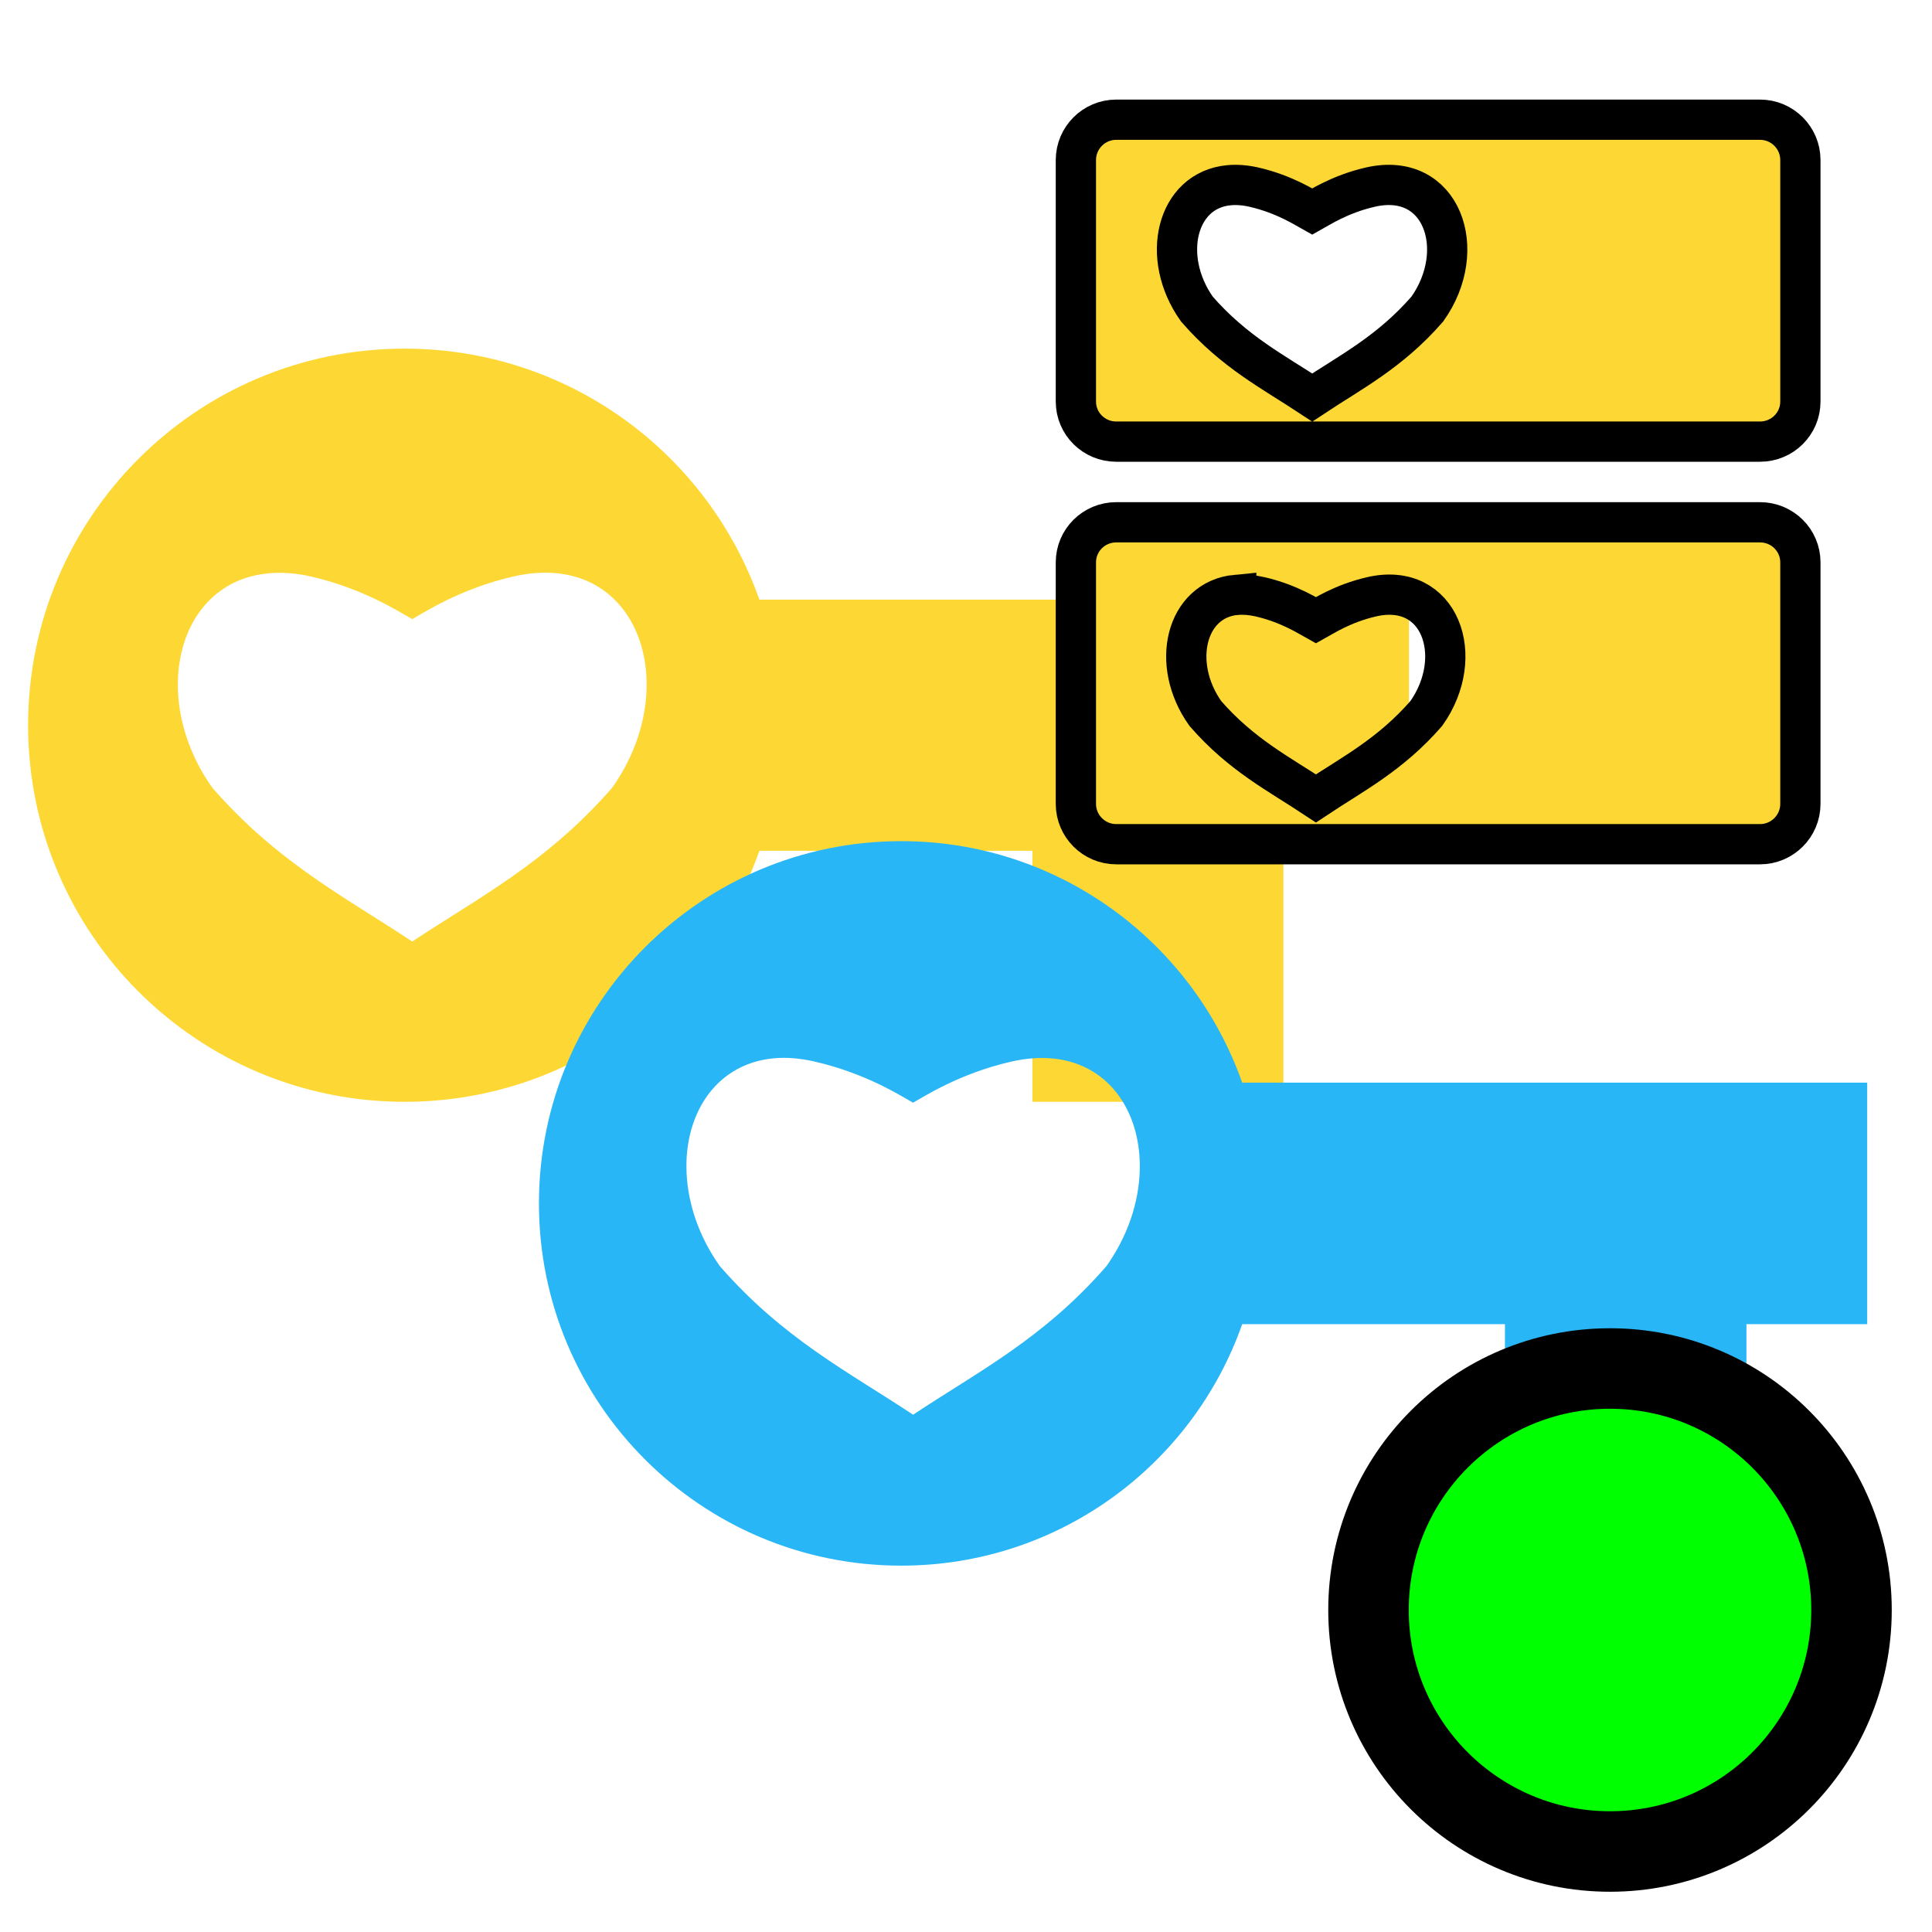
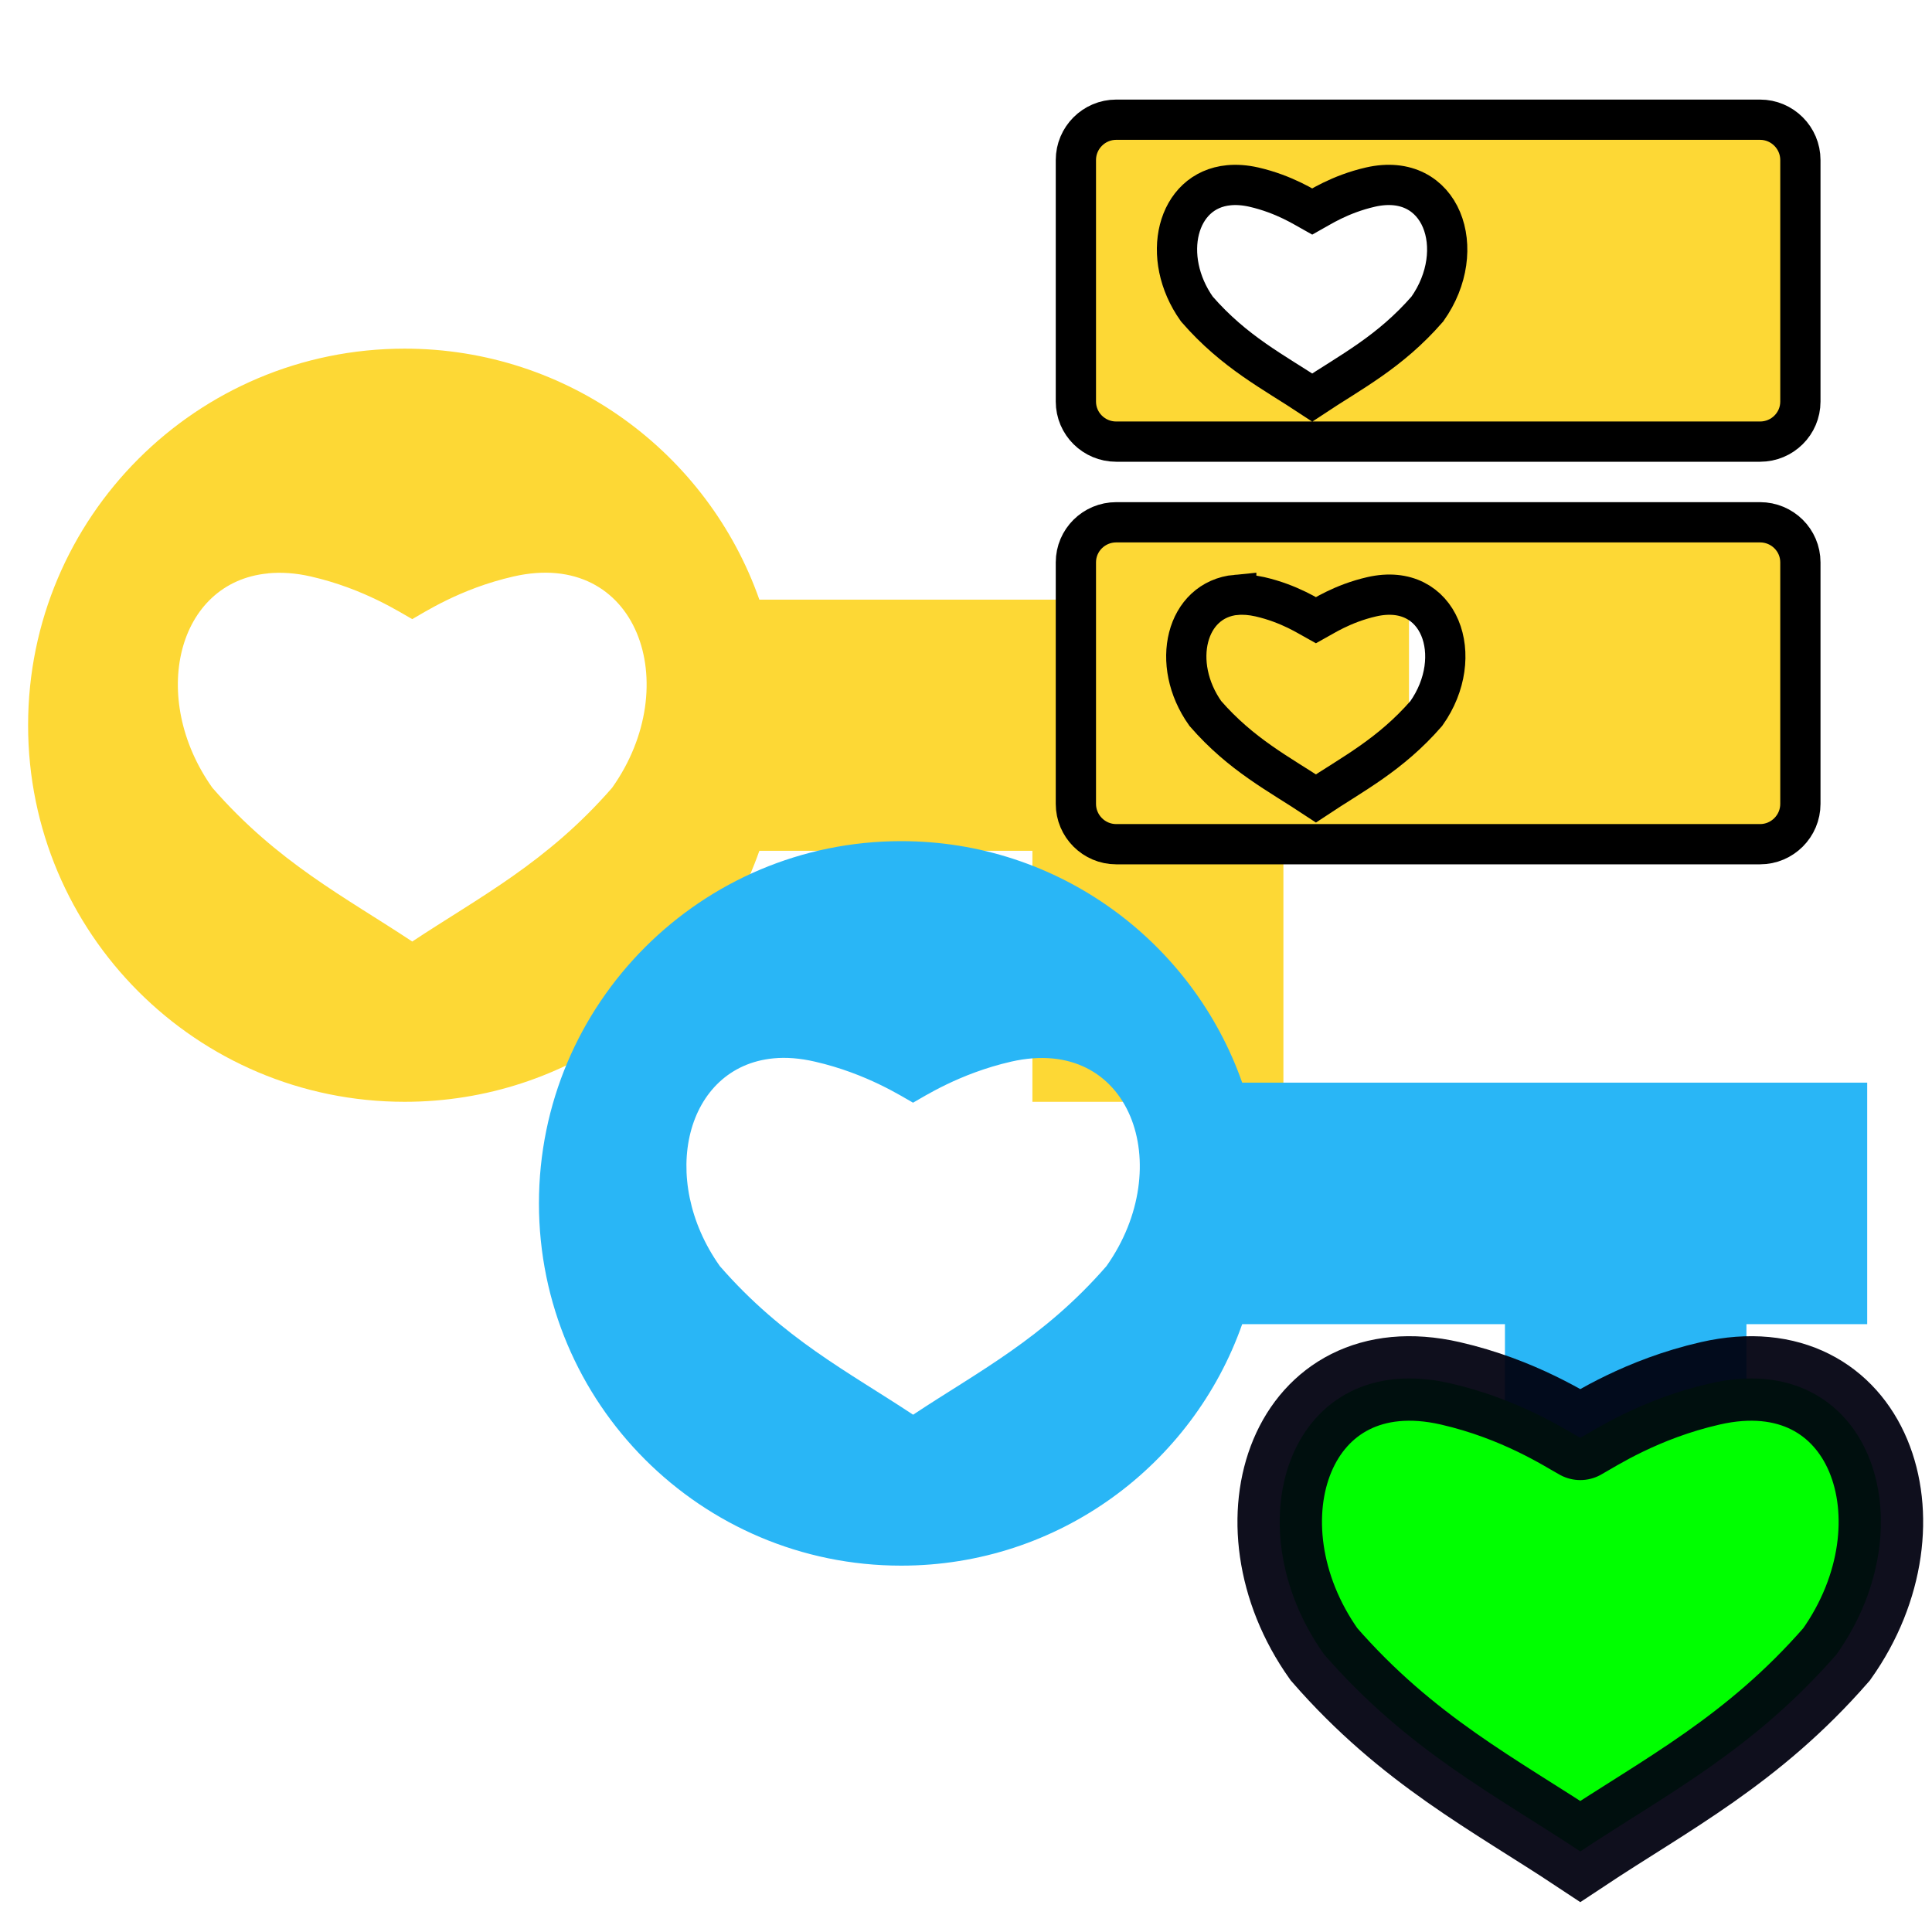
<svg xmlns="http://www.w3.org/2000/svg" version="1.1" width="16px" height="16px" viewBox="0 0 24 24" id="svg10">
  <defs id="defs14" />
  <path style="fill:#fdd835;stroke-width:0.78" d="m 5.027,4.331 c -2.584,0 -4.678,2.094 -4.678,4.678 0,2.584 2.094,4.678 4.678,4.678 2.035,0 3.767,-1.301 4.406,-3.118 h 3.392 v 3.118 h 3.118 v -3.118 h 1.56 V 7.449 H 9.433 c -0.639,-1.817 -2.371,-3.118 -4.406,-3.118 z m -1.697,2.791 c 0.162,-0.015 0.338,-0.005 0.53,0.039 0.667,0.152 1.125,0.456 1.261,0.53 0.135,-0.074 0.591,-0.378 1.259,-0.53 1.539,-0.351 2.132,1.345 1.224,2.625 -0.811,0.931 -1.652,1.359 -2.483,1.91 -0.831,-0.551 -1.672,-0.979 -2.483,-1.91 -0.794,-1.119 -0.44,-2.557 0.692,-2.663 z" id="path52" />
  <path style="fill:#29b6f6;stroke-width:0.75" d="m 11.195,10.449 c -2.485,0 -4.5,2.015 -4.5,4.5 0,2.485 2.015,4.5 4.5,4.5 1.958,0 3.621,-1.252 4.236,-3 h 3.264 v 3 h 3 v -3 h 1.5 v -3 h -7.764 c -0.615,-1.748 -2.279,-3 -4.236,-3 z m -1.585,2.698 c 0.156,-0.015 0.327,-0.002 0.513,0.041 0.646,0.148 1.088,0.438 1.219,0.51 0.131,-0.072 0.573,-0.362 1.219,-0.51 1.489,-0.34 2.061,1.302 1.184,2.54 -0.784,0.901 -1.599,1.313 -2.402,1.846 C 10.538,17.041 9.727,16.629 8.942,15.728 8.174,14.645 8.515,13.251 9.61,13.147 Z" id="path4" />
-   <circle fill="#00FF00" stroke="#000000" r="3" cx="20" cy="20" id="circle6" />
  <path style="fill:#fdd835;stroke:#000000;stroke-width:0.5" d="m 13.866,1.487 c -0.276,0 -0.501,0.225 -0.501,0.501 v 3 c 0,0.276 0.225,0.498 0.501,0.498 h 7.998 c 0.276,0 0.501,-0.222 0.501,-0.498 V 1.988 c 0,-0.276 -0.225,-0.501 -0.501,-0.501 z m 1.4,0.814 c 0.093,-0.009 0.197,-0.002 0.308,0.023 0.385,0.088 0.649,0.262 0.727,0.305 0.078,-0.043 0.339,-0.217 0.724,-0.305 0.887,-0.202 1.229,0.778 0.706,1.515 -0.467,0.536 -0.951,0.781 -1.43,1.099 -0.479,-0.317 -0.966,-0.562 -1.433,-1.099 -0.457,-0.645 -0.254,-1.477 0.398,-1.538 z m -1.4,4.187 c -0.276,0 -0.501,0.222 -0.501,0.498 v 3 c 0,0.276 0.225,0.501 0.501,0.501 h 7.998 c 0.276,0 0.501,-0.225 0.501,-0.501 v -3 c 0,-0.276 -0.225,-0.498 -0.501,-0.498 z m 1.491,0.902 c 0.089,-0.008 0.187,-8.34e-4 0.293,0.023 0.369,0.084 0.622,0.252 0.697,0.293 0.075,-0.041 0.326,-0.209 0.694,-0.293 0.85,-0.194 1.178,0.743 0.677,1.45 -0.448,0.514 -0.912,0.75 -1.371,1.055 -0.459,-0.304 -0.926,-0.54 -1.374,-1.055 -0.439,-0.619 -0.242,-1.415 0.384,-1.474 z" id="path54" />
+   <path id="path1445-6" d="m 19.631,17.861 c 0.174,-0.096 0.76,-0.482 1.616,-0.677 1.974,-0.451 2.732,1.725 1.568,3.366 -1.04,1.194 -2.119,1.742 -3.184,2.449 -1.065,-0.706 -2.144,-1.255 -3.184,-2.449 -1.164,-1.641 -0.405,-3.817 1.568,-3.366 0.856,0.196 1.442,0.582 1.616,0.677" style="fill:#00ff00;fill-opacity:1;stroke:#00000f;stroke-width:1.05;stroke-linecap:round;stroke-linejoin:miter;stroke-miterlimit:4.7;stroke-dasharray:none;stroke-opacity:0.941" />
</svg>
